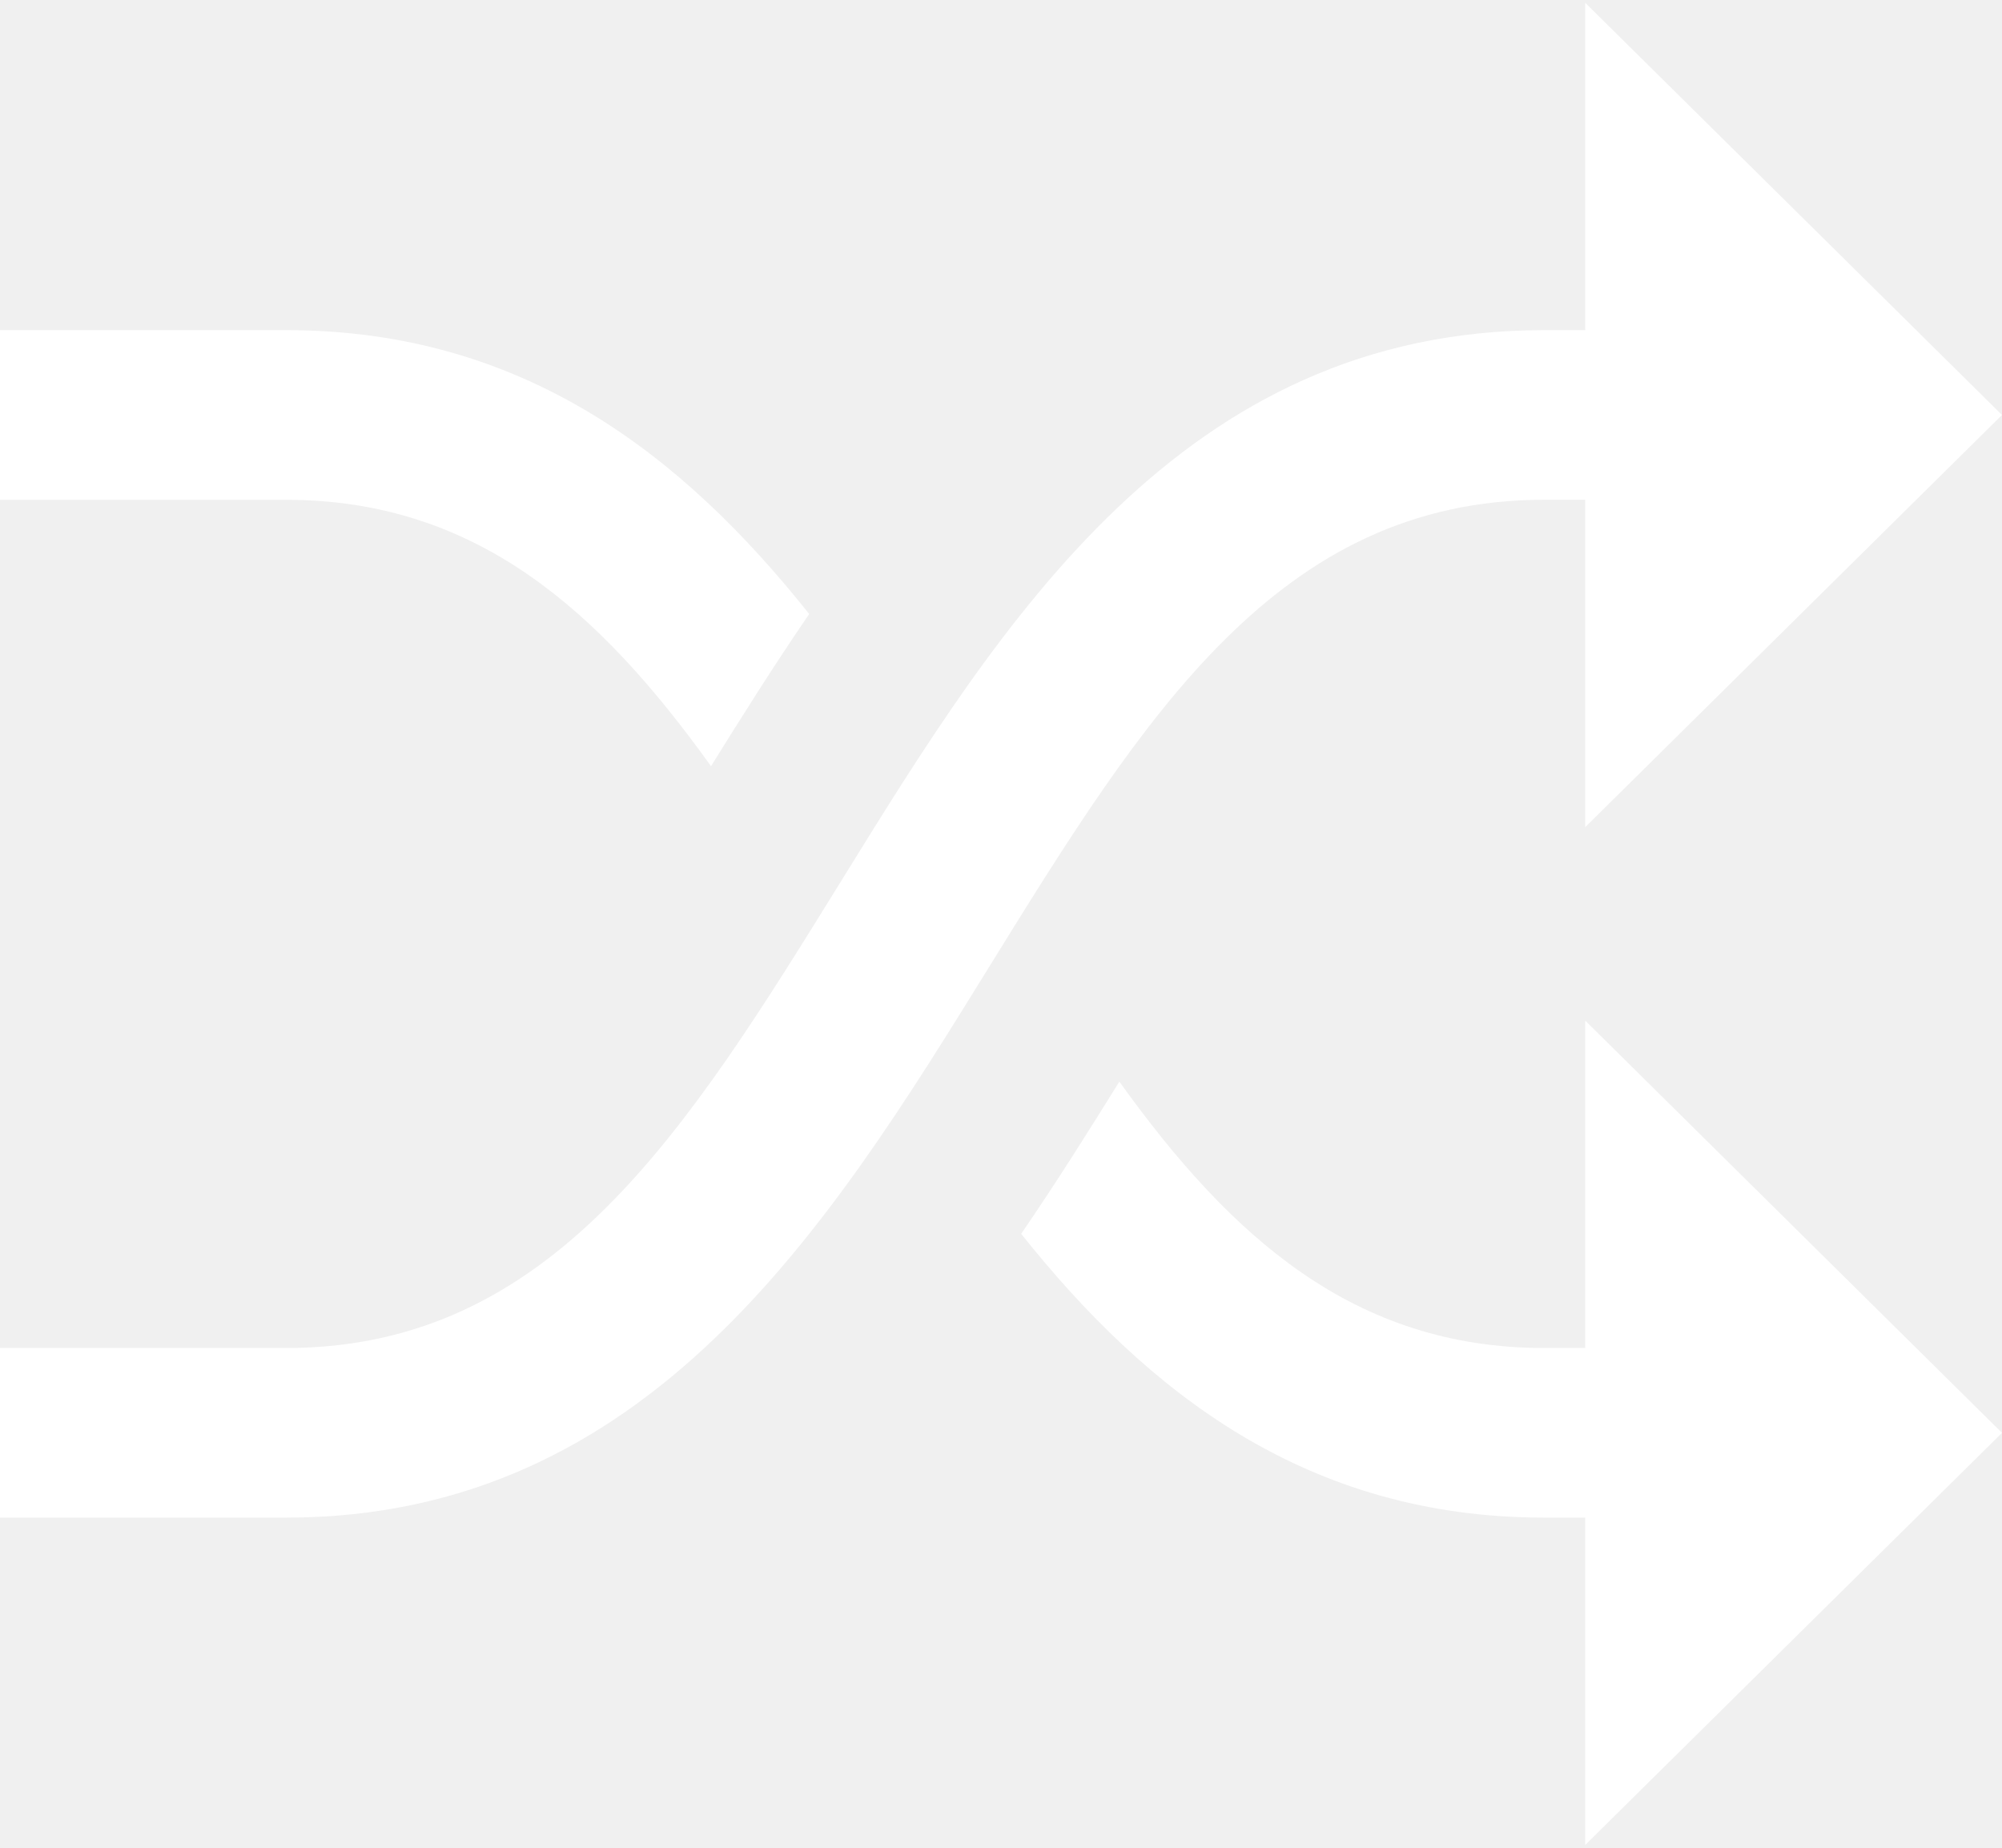
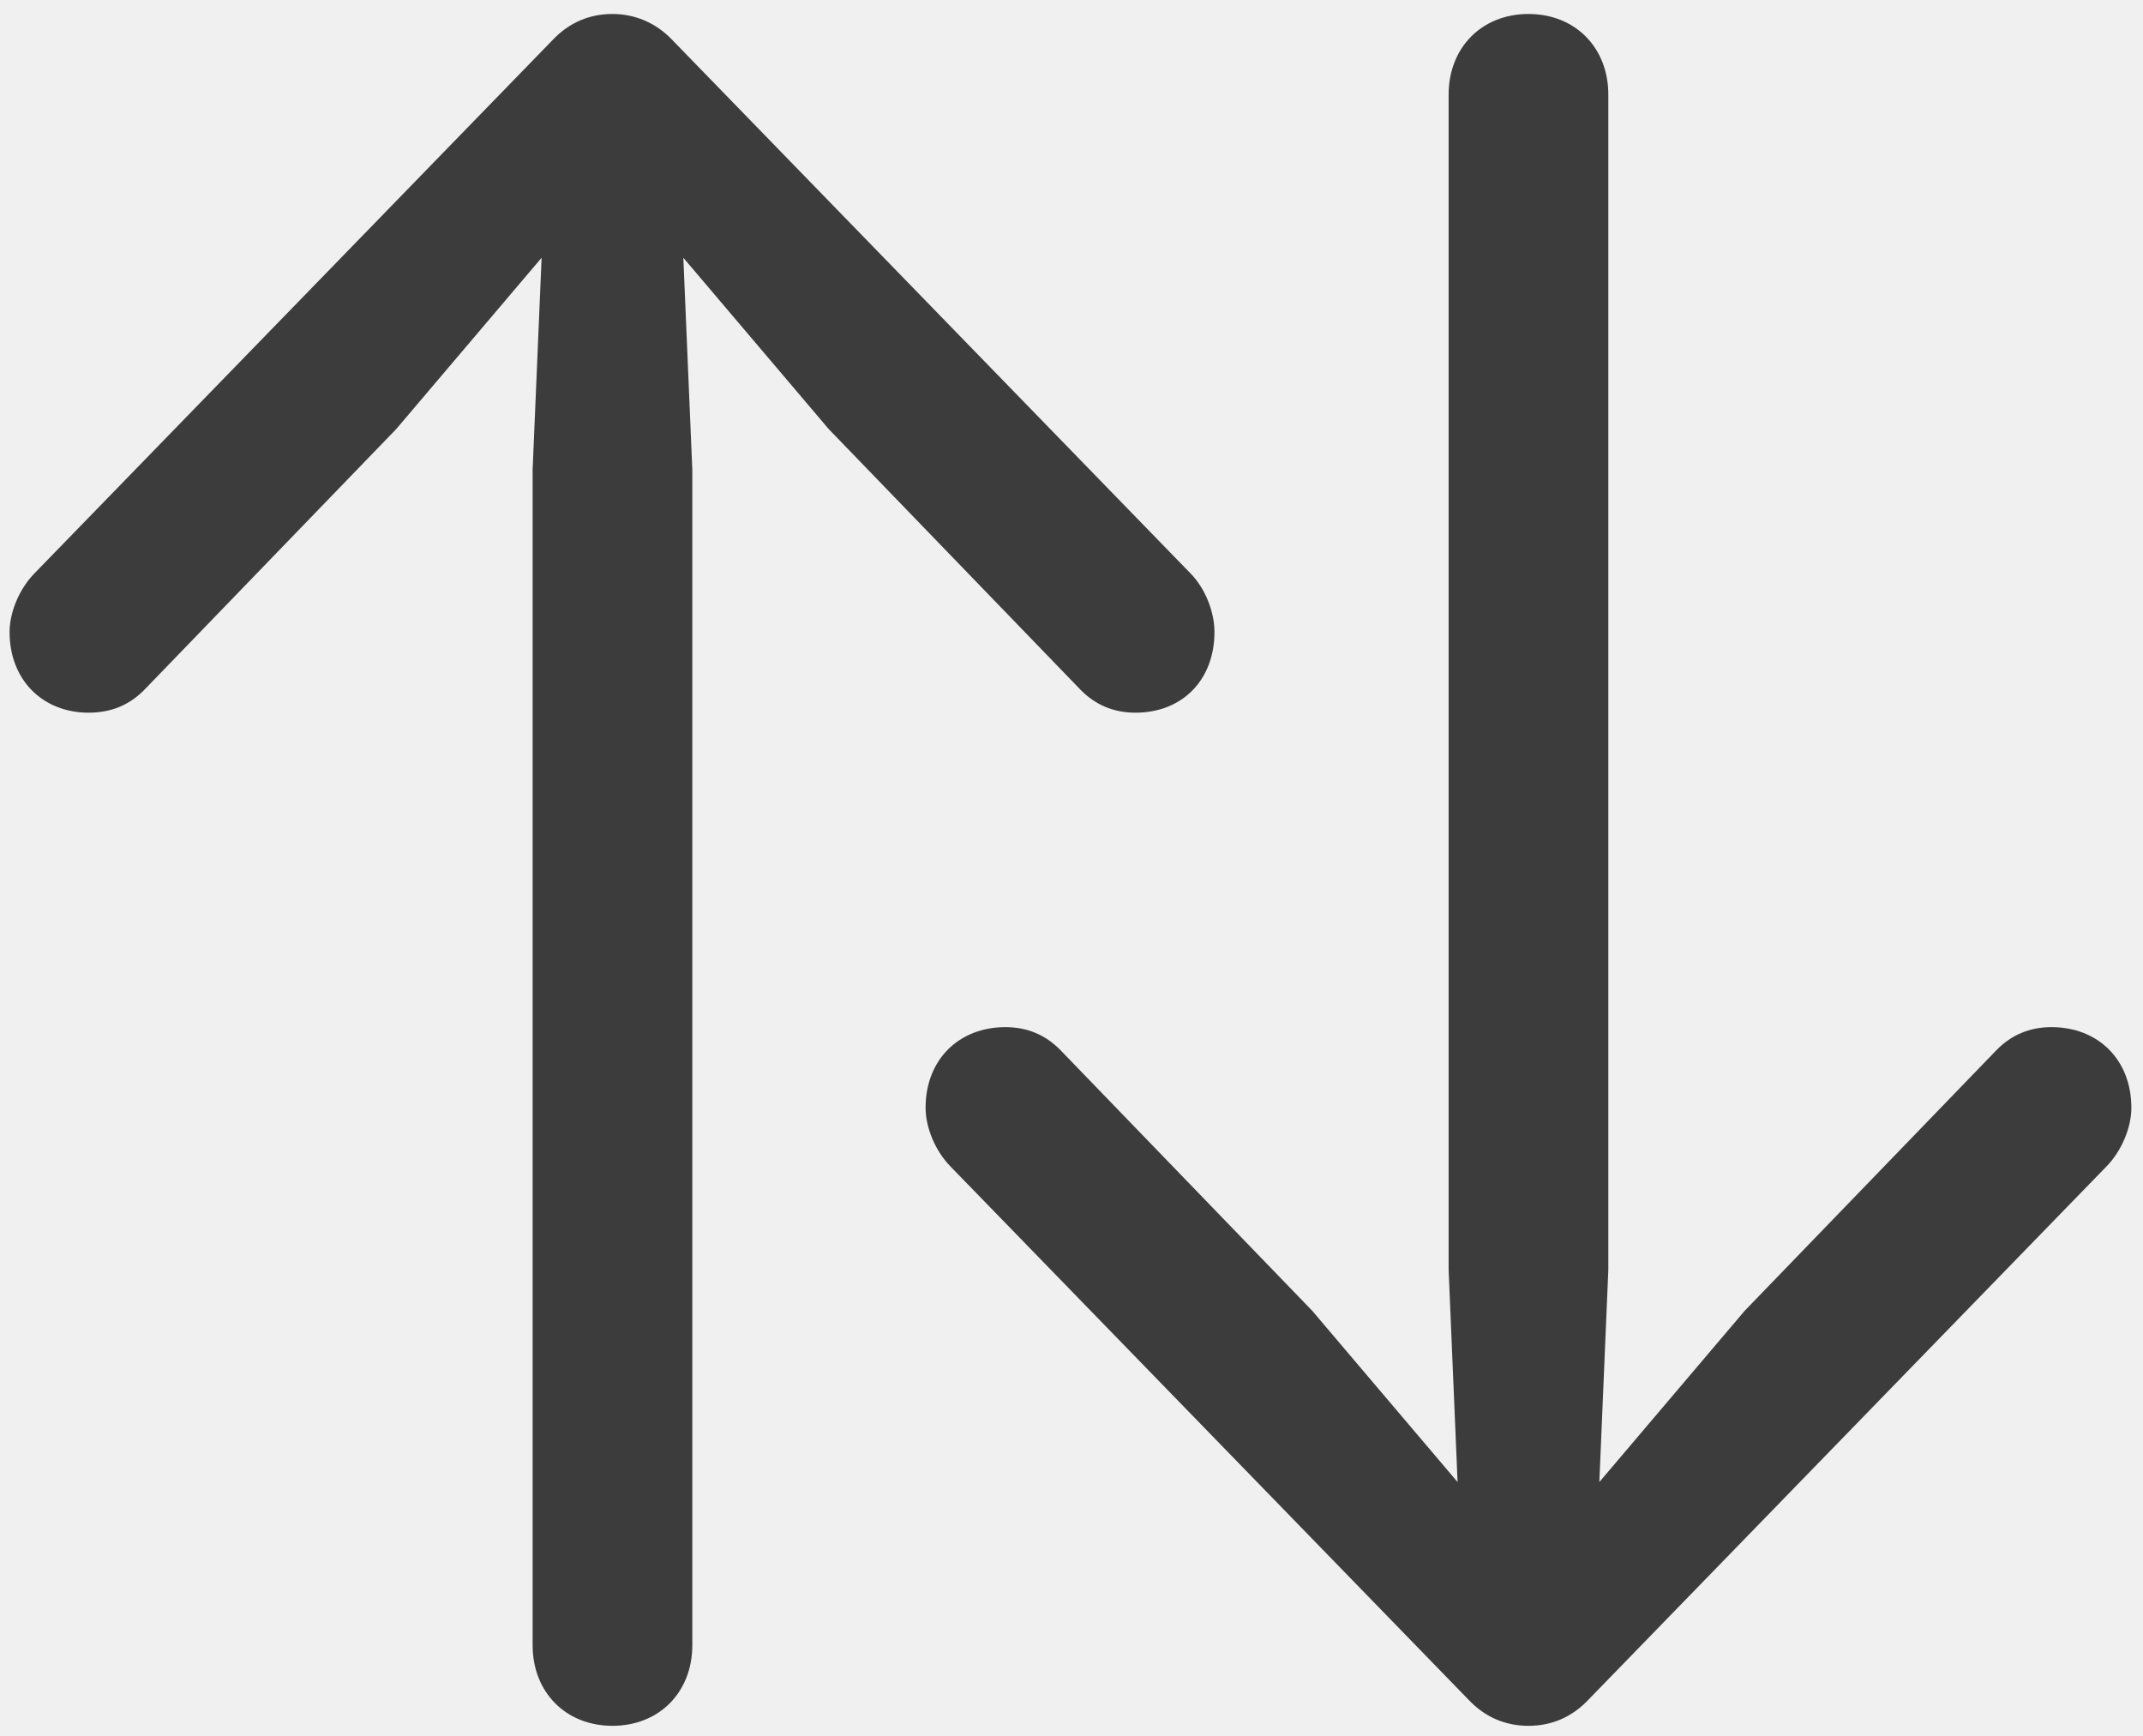
- <svg xmlns="http://www.w3.org/2000/svg" width="26" height="24">
-   <g fill="#FFF" fill-rule="nonzero">
-     <path d="M26 18.611l-5.413-5.355v4.253h-.53c-2.476 0-4.073-1.444-5.52-3.46-.399.643-.82 1.313-1.275 1.977 1.642 2.061 3.711 3.686 6.795 3.686h.53v4.252L26 18.611z" />
-     <path d="M26 5.39L20.587.036v4.252h-.53c-4.71 0-7.054 3.792-9.122 7.138-2.018 3.264-3.76 6.083-7.22 6.083H0v2.203h3.714c4.71 0 7.055-3.792 9.122-7.137 2.018-3.264 3.76-6.084 7.221-6.084h.53v4.253L26 5.39z" />
-     <path d="M3.714 4.288H0v2.204h3.714c2.477 0 4.073 1.443 5.52 3.46.4-.644.82-1.313 1.275-1.977C8.868 5.913 6.8 4.288 3.714 4.288z" />
-   </g>
+ <svg xmlns="http://www.w3.org/2000/svg" width="100" height="81" viewBox="0 0 100 81" fill="none">
+   <path d="M71.324 80.525C72.37 80.525 73.333 80.145 74.129 79.299L98.284 54.437C98.996 53.718 99.457 52.618 99.457 51.688C99.457 49.447 97.908 47.925 95.731 47.925C94.684 47.925 93.847 48.306 93.177 48.982L81.413 61.16L74.631 69.151L75.05 59.257V4.416C75.05 2.217 73.501 0.652 71.324 0.652C69.147 0.652 67.598 2.217 67.598 4.416V59.257L68.016 69.151L61.234 61.16L49.47 48.982C48.8 48.306 47.963 47.925 46.916 47.925C44.74 47.925 43.191 49.447 43.191 51.688C43.191 52.618 43.651 53.718 44.363 54.437L68.519 79.299C69.314 80.145 70.277 80.525 71.324 80.525ZM28.58 80.525C30.757 80.525 32.306 78.961 32.306 76.762V21.921L31.887 12.027L38.669 20.018L50.433 32.196C51.103 32.872 51.94 33.253 52.987 33.253C55.164 33.253 56.671 31.731 56.671 29.49C56.671 28.559 56.252 27.46 55.541 26.741L31.385 1.879C30.589 1.033 29.584 0.652 28.58 0.652C27.533 0.652 26.57 1.033 25.775 1.879L1.619 26.741C0.907 27.46 0.447 28.559 0.447 29.49C0.447 31.731 1.996 33.253 4.131 33.253C5.219 33.253 6.057 32.872 6.726 32.196L18.491 20.018L25.273 12.027L24.854 21.921V76.762C24.854 78.961 26.403 80.525 28.58 80.525Z" fill="black" fill-opacity="0.75" />
</svg>
